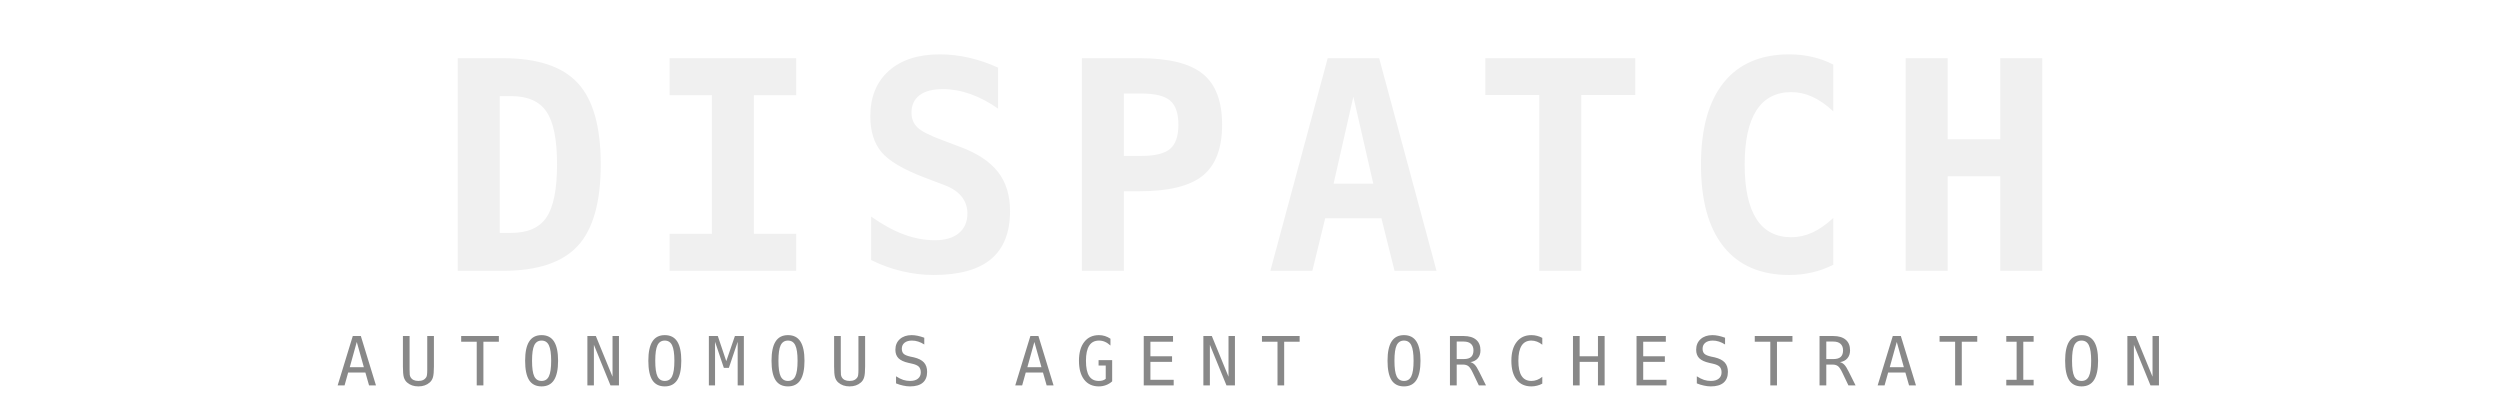
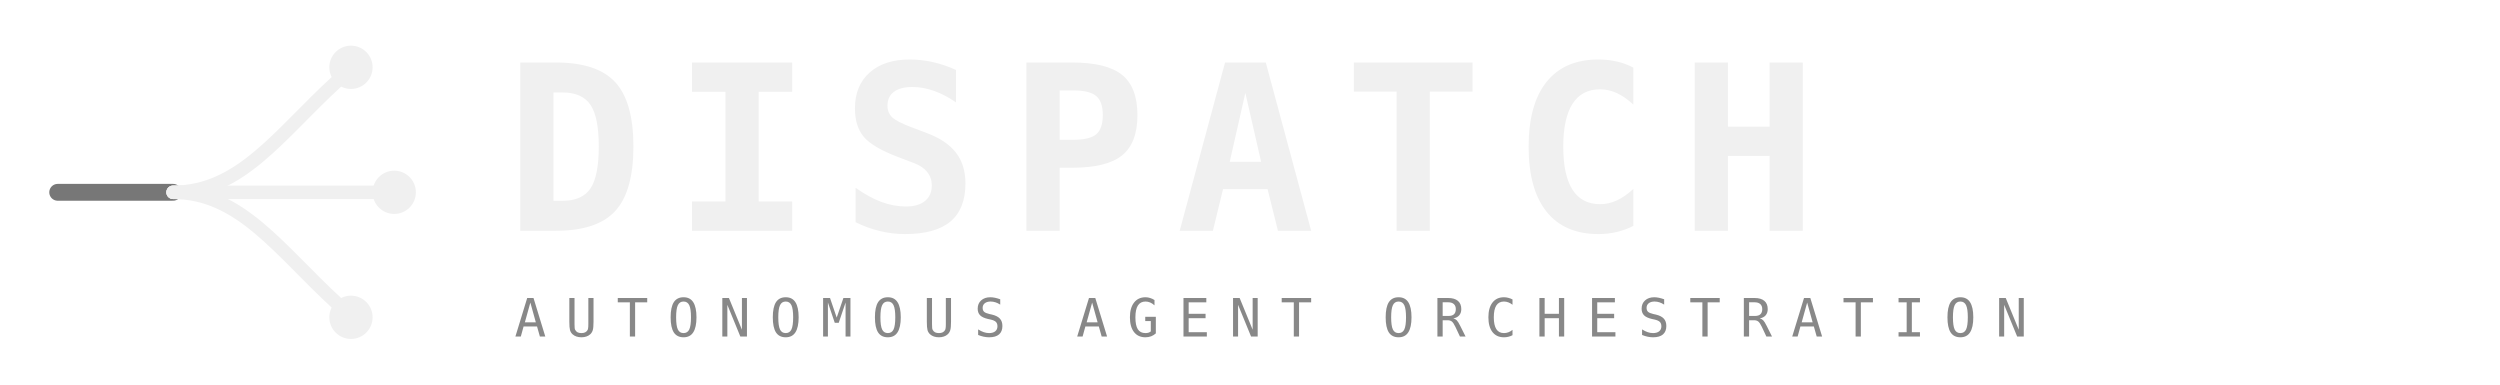
- <svg xmlns="http://www.w3.org/2000/svg" viewBox="0 0 480 80" fill="none">
-   <text x="240" y="52" text-anchor="middle" font-family="'SF Mono', 'Fira Code', 'Cascadia Code', 'JetBrains Mono', Menlo, Monaco, Consolas, monospace" font-size="56" font-weight="700" letter-spacing="6" fill="#f0f0f0">DISPATCH</text>
-   <text x="240" y="74" text-anchor="middle" font-family="'SF Mono', 'Fira Code', 'Cascadia Code', 'JetBrains Mono', Menlo, Monaco, Consolas, monospace" font-size="13" font-weight="400" letter-spacing="4" fill="#888888">AUTONOMOUS AGENT ORCHESTRATION</text>
+ <svg xmlns="http://www.w3.org/2000/svg" viewBox="0 0 520 80" fill="none">
+   <path d="M12,40 L36,40" stroke="#777" stroke-width="3.5" stroke-linecap="round" />
+   <path d="M36,40 C50,40 58,28 70,17" stroke="#f0f0f0" stroke-width="2.8" stroke-linecap="round" />
+   <circle cx="73" cy="14" r="4.5" fill="#f0f0f0" />
+   <path d="M36,40 L78,40" stroke="#f0f0f0" stroke-width="2.8" stroke-linecap="round" />
+   <circle cx="82" cy="40" r="4.5" fill="#f0f0f0" />
+   <path d="M36,40 C50,40 58,52 70,63" stroke="#f0f0f0" stroke-width="2.8" stroke-linecap="round" />
+   <circle cx="73" cy="66" r="4.5" fill="#f0f0f0" />
+   <text x="105" y="48" font-family="'SF Mono','Fira Code','Cascadia Code','JetBrains Mono',Menlo,Monaco,Consolas,monospace" font-size="48" font-weight="700" letter-spacing="6" fill="#f0f0f0">DISPATCH</text>
+   <text x="107" y="70" font-family="'SF Mono','Fira Code','Cascadia Code','JetBrains Mono',Menlo,Monaco,Consolas,monospace" font-size="11" font-weight="400" letter-spacing="4" fill="#888888">AUTONOMOUS AGENT ORCHESTRATION</text>
</svg>
